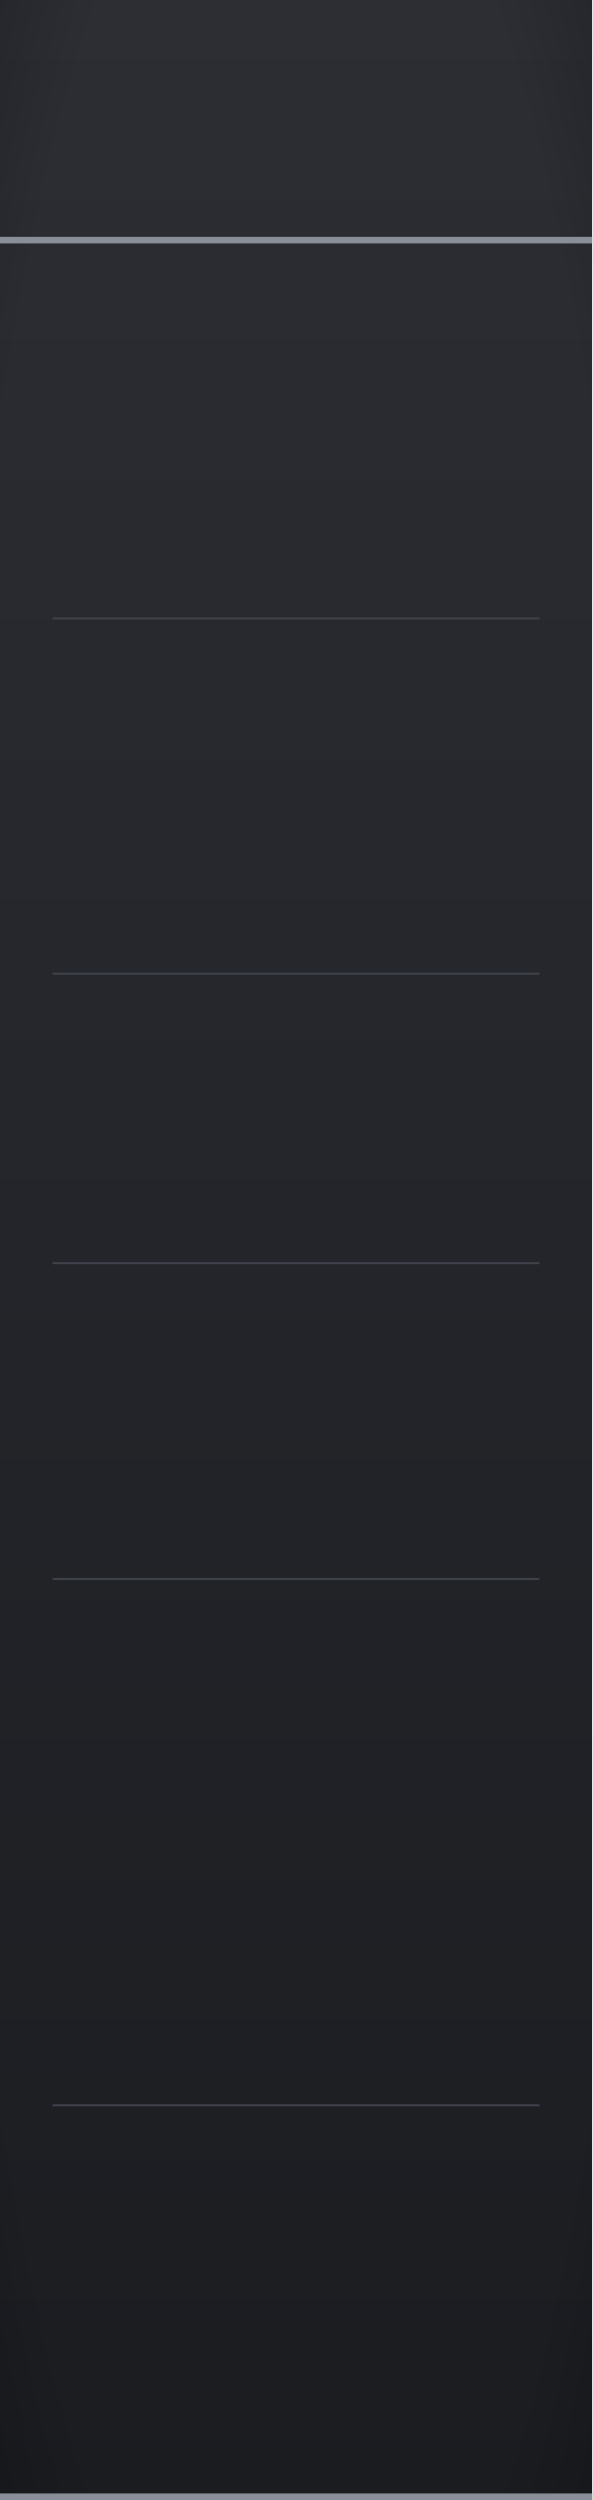
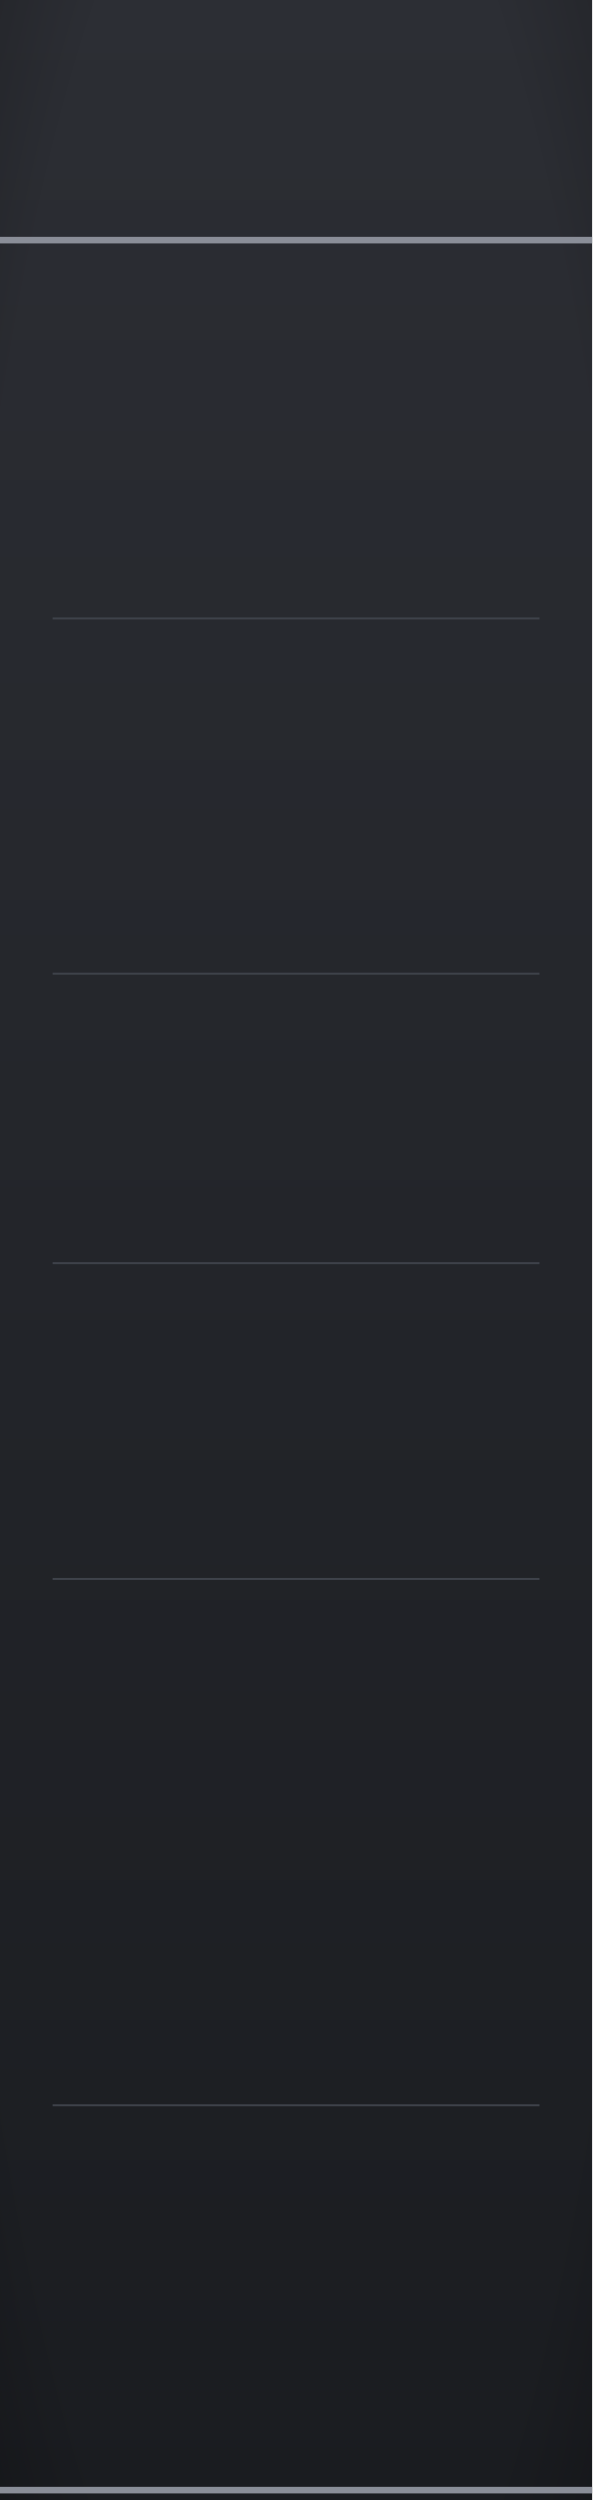
<svg xmlns="http://www.w3.org/2000/svg" version="1.1" width="90" height="380" viewBox="0 0 90 380">
  <defs>
    <linearGradient id="body" x1="0" y1="0" x2="0" y2="1">
      <stop offset="0%" stop-color="#2c2e34" />
      <stop offset="100%" stop-color="#1a1c20" />
    </linearGradient>
    <radialGradient id="vignette" cx="0.5" cy="0.5" r="0.85">
      <stop offset="70%" stop-color="#000000" stop-opacity="0" />
      <stop offset="100%" stop-color="#000000" stop-opacity="0.35" />
    </radialGradient>
  </defs>
  <rect width="90" height="380" fill="url(#body)" />
  <rect width="90" height="380" fill="url(#vignette)" />
  <rect x="0" y="36" width="90" height="1" fill="#8a8e98" />
-   <rect x="0" y="379" width="90" height="1" fill="#8a8e98" />
+   <rect x="0" y="378" width="90" height="1" fill="#8a8e98" />
  <line x1="8" y1="94" x2="82" y2="94" stroke="#3e424a" stroke-width="0.3" />
  <line x1="8" y1="148" x2="82" y2="148" stroke="#3e424a" stroke-width="0.3" />
  <line x1="8" y1="192" x2="82" y2="192" stroke="#3e424a" stroke-width="0.3" />
  <line x1="8" y1="240" x2="82" y2="240" stroke="#3e424a" stroke-width="0.3" />
  <line x1="8" y1="320" x2="82" y2="320" stroke="#3e424a" stroke-width="0.3" />
</svg>
